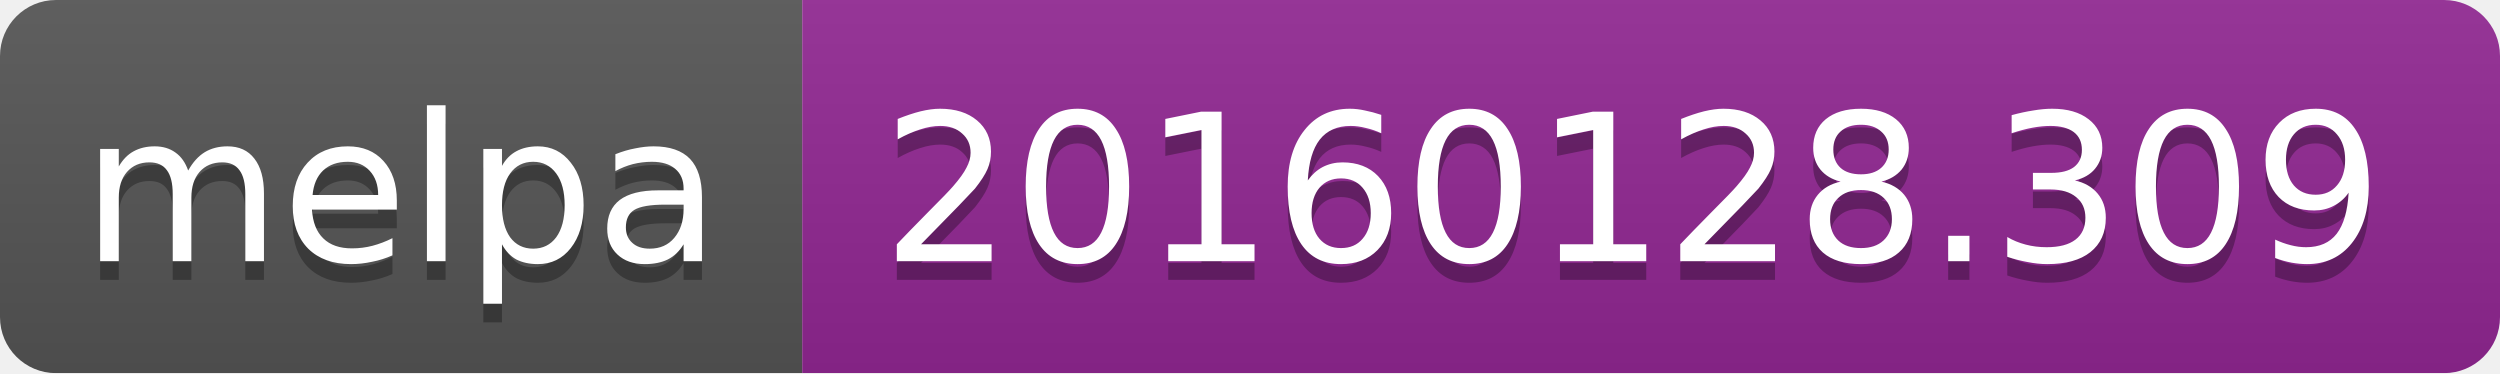
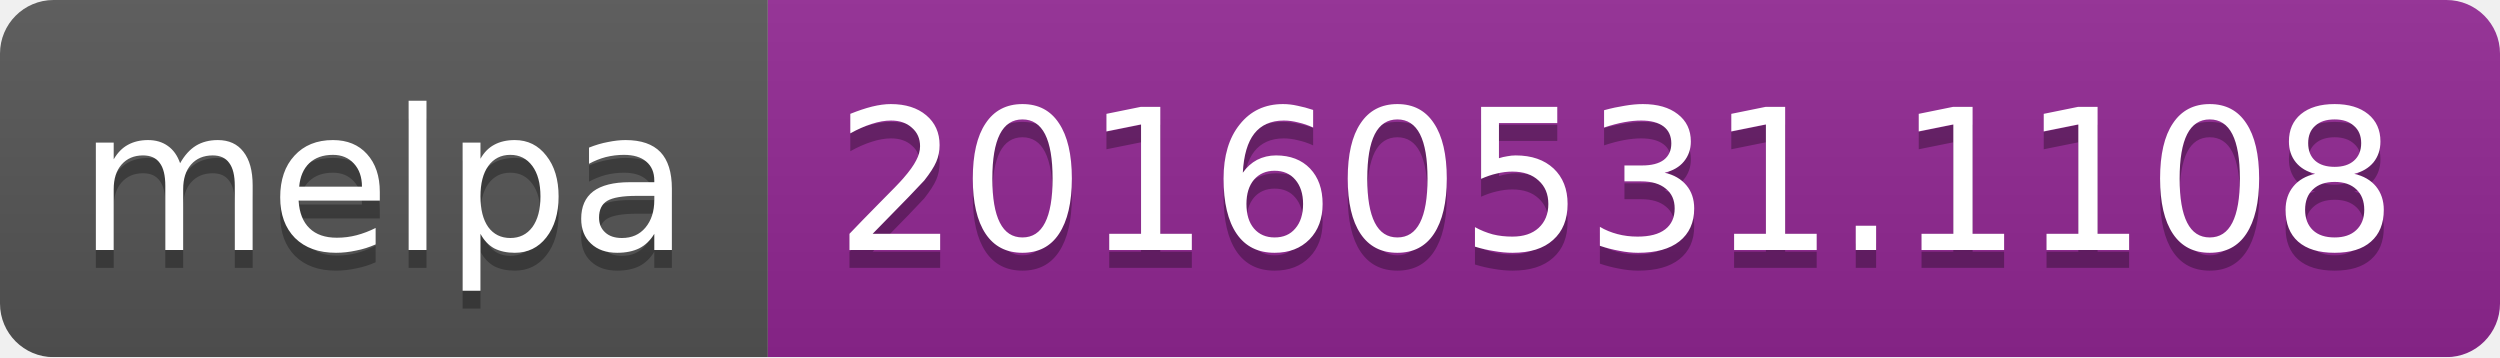
- <svg xmlns="http://www.w3.org/2000/svg" width="134" height="20">
+ <svg xmlns="http://www.w3.org/2000/svg" width="140" height="20">
  <linearGradient id="b" x2="0" y2="100%">
    <stop offset="0" stop-color="#bbb" stop-opacity=".1" />
    <stop offset="1" stop-opacity=".1" />
  </linearGradient>
  <mask id="a">
-     <rect width="134" height="20" rx="3" fill="#fff" />
+     <rect width="140" height="20" rx="3" fill="#fff" />
  </mask>
  <g mask="url(#a)">
    <path fill="#555" d="M0 0h43v20H0z" />
-     <path fill="#922793" d="M43 0h91v20H43z" />
-     <path fill="url(#b)" d="M0 0h134v20H0z" />
+     <path fill="#922793" d="M43 0h97v20H43z" />
+     <path fill="url(#b)" d="M0 0h140v20H0z" />
  </g>
  <g fill="#fff" text-anchor="middle" font-family="DejaVu Sans,Verdana,Geneva,sans-serif" font-size="11">
    <text x="21.5" y="15" fill="#010101" fill-opacity=".3">melpa</text>
    <text x="21.5" y="14">melpa</text>
-     <text x="87.5" y="15" fill="#010101" fill-opacity=".3">20160128.309</text>
-     <text x="87.5" y="14">20160128.309</text>
+     <text x="90.5" y="15" fill="#010101" fill-opacity=".3">20160531.1108</text>
+     <text x="90.5" y="14">20160531.1108</text>
  </g>
</svg>
